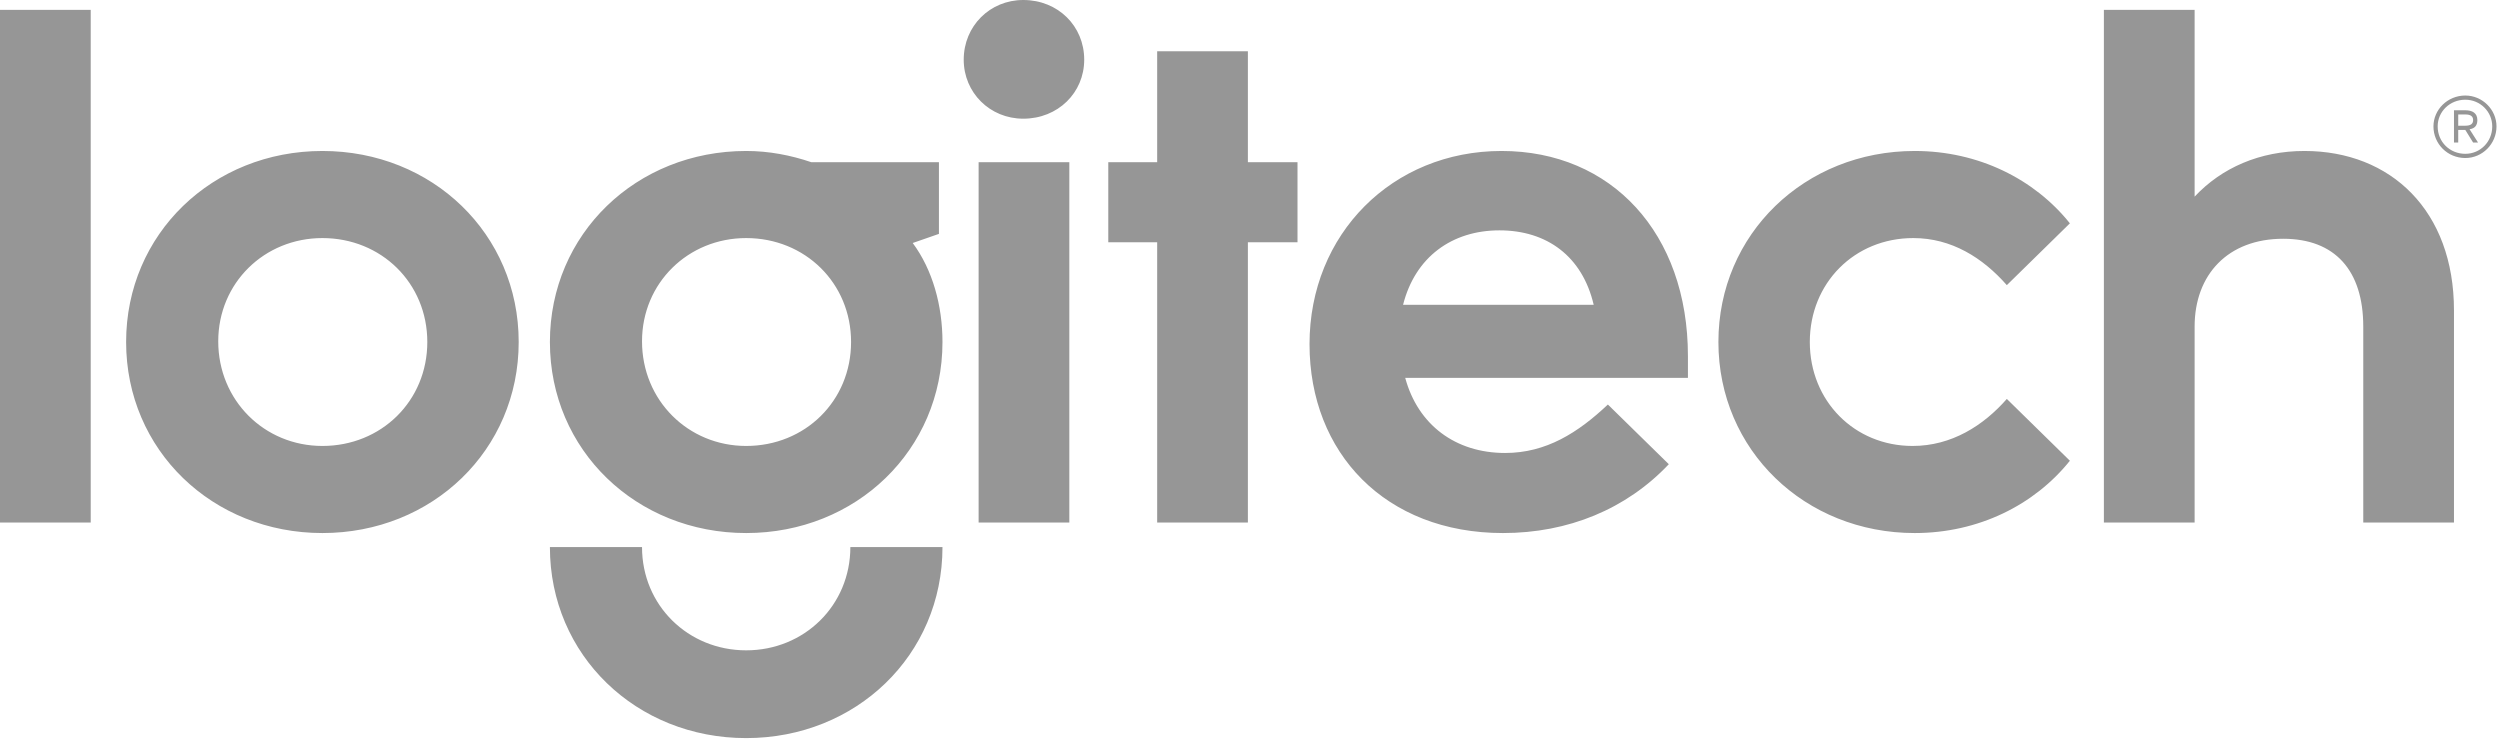
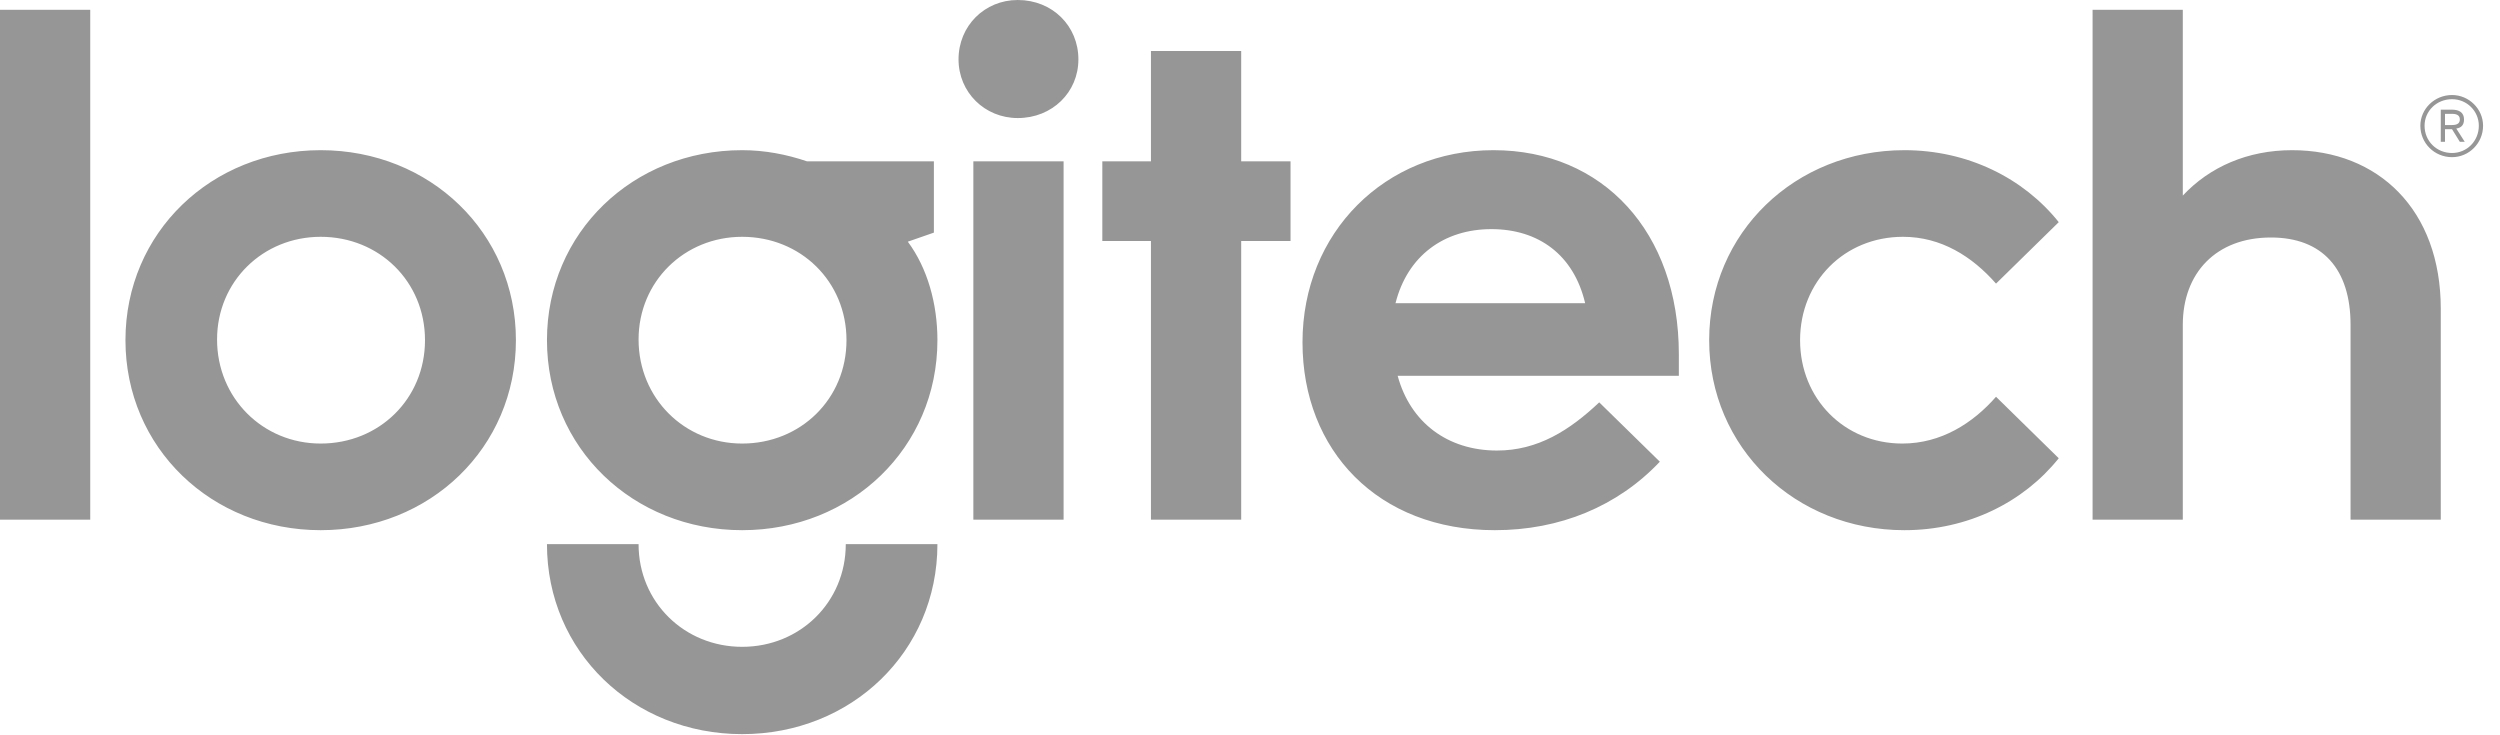
- <svg xmlns="http://www.w3.org/2000/svg" width="105" height="31" viewBox="0 0 105 31" fill="none">
-   <path fill-rule="evenodd" clip-rule="evenodd" d="M52.411 2.153H48.601V6.813H46.548V10.175H48.601V21.945H52.411V10.175H54.495V6.813H52.411V2.153ZM42.977 0C41.578 0 40.476 1.092 40.476 2.507C40.476 3.893 41.578 4.985 42.977 4.985C44.435 4.985 45.537 3.893 45.537 2.507C45.537 1.092 44.435 0 42.977 0ZM103.543 6.46C102.889 6.46 102.382 5.959 102.382 5.309C102.382 4.69 102.889 4.188 103.543 4.188C104.169 4.188 104.674 4.69 104.674 5.309C104.674 5.959 104.169 6.46 103.543 6.46ZM103.543 4.012C102.8 4.012 102.205 4.602 102.205 5.309C102.205 6.047 102.8 6.637 103.543 6.637C104.258 6.637 104.853 6.047 104.853 5.309C104.853 4.602 104.258 4.012 103.543 4.012ZM58.929 12.802C59.435 10.796 60.983 9.675 62.977 9.675C64.971 9.675 66.459 10.766 66.935 12.802H58.929ZM63.066 6.341C58.483 6.341 55 9.823 55 14.454C55 19.025 58.186 22.388 63.125 22.388C65.863 22.388 68.305 21.385 70.09 19.497L67.531 16.99C66.28 18.171 64.941 19.025 63.215 19.025C61.132 19.025 59.554 17.845 59.019 15.87H70.893V14.955C70.893 9.793 67.68 6.341 63.066 6.341ZM96.786 6.341C94.912 6.341 93.305 7.049 92.174 8.259V0.414H88.363V21.945H92.174V13.716C92.174 11.534 93.573 10.028 95.894 10.028C98.067 10.028 99.257 11.356 99.257 13.716V21.945H103.067V13.038C103.067 8.85 100.417 6.341 96.786 6.341ZM103.245 5.28V4.807H103.543C103.782 4.807 103.871 4.897 103.871 5.044C103.871 5.192 103.782 5.28 103.543 5.28H103.245ZM104.049 5.044C104.049 4.75 103.84 4.631 103.543 4.631H103.067V5.987H103.245V5.457H103.543L103.871 5.987H104.078L103.722 5.428C103.931 5.397 104.049 5.28 104.049 5.044ZM80.358 9.999C81.965 9.999 83.275 10.825 84.287 11.976L86.935 9.38C85.448 7.522 83.096 6.341 80.418 6.341C75.805 6.341 72.173 9.823 72.173 14.364C72.173 18.907 75.805 22.388 80.418 22.388C83.096 22.388 85.448 21.207 86.935 19.351L84.287 16.755C83.304 17.875 81.965 18.73 80.328 18.73C77.887 18.73 76.012 16.843 76.012 14.364C76.012 11.886 77.887 9.999 80.358 9.999ZM41.102 21.945H44.912V6.813H41.102V21.945ZM13.542 18.73C11.101 18.73 9.166 16.814 9.166 14.335C9.166 11.886 11.101 9.999 13.542 9.999C16.012 9.999 17.947 11.886 17.947 14.364C17.947 16.843 16.012 18.73 13.542 18.73ZM13.542 6.341C8.928 6.341 5.297 9.823 5.297 14.364C5.297 18.907 8.928 22.388 13.542 22.388C18.155 22.388 21.785 18.907 21.785 14.364C21.785 9.823 18.155 6.341 13.542 6.341ZM0 21.945H3.81V0.414H0V21.945ZM31.34 18.73C28.9 18.73 26.965 16.814 26.965 14.335C26.965 11.886 28.9 9.999 31.34 9.999C33.81 9.999 35.745 11.886 35.745 14.364C35.745 16.843 33.81 18.73 31.34 18.73ZM39.435 9.823V6.813H34.077C33.215 6.519 32.293 6.341 31.34 6.341C26.727 6.341 23.096 9.823 23.096 14.364C23.096 18.907 26.727 22.388 31.34 22.388C35.953 22.388 39.584 18.907 39.584 14.364C39.584 12.831 39.167 11.327 38.334 10.206L39.435 9.823ZM31.34 27.314C28.9 27.314 26.965 25.426 26.965 22.978H23.096C23.096 27.521 26.727 31 31.34 31C35.953 31 39.584 27.521 39.584 22.978H35.715C35.715 25.426 33.779 27.314 31.34 27.314Z" fill="#969696" />
+ <svg xmlns="http://www.w3.org/2000/svg" width="126" height="37" viewBox="0 0 126 37" fill="none">
+   <path fill-rule="evenodd" clip-rule="evenodd" d="M62.556 2.57H58.008V8.132H55.557V12.145H58.008V26.192H62.556V12.145H65.043V8.132H62.556V2.57ZM51.295 0C49.625 0 48.31 1.303 48.31 2.993C48.31 4.647 49.625 5.95 51.295 5.95C53.035 5.95 54.351 4.647 54.351 2.993C54.351 1.303 53.035 0 51.295 0ZM123.583 7.711C122.803 7.711 122.198 7.112 122.198 6.337C122.198 5.597 122.803 4.999 123.583 4.999C124.33 4.999 124.933 5.597 124.933 6.337C124.933 7.112 124.33 7.711 123.583 7.711ZM123.583 4.789C122.696 4.789 121.986 5.492 121.986 6.337C121.986 7.217 122.696 7.921 123.583 7.921C124.437 7.921 125.147 7.217 125.147 6.337C125.147 5.492 124.437 4.789 123.583 4.789ZM70.334 15.28C70.938 12.886 72.786 11.548 75.166 11.548C77.546 11.548 79.321 12.85 79.891 15.28H70.334ZM75.272 7.569C69.802 7.569 65.646 11.724 65.646 17.251C65.646 22.707 69.448 26.721 75.343 26.721C78.611 26.721 81.525 25.524 83.656 23.27L80.601 20.279C79.109 21.687 77.51 22.707 75.45 22.707C72.964 22.707 71.081 21.299 70.442 18.941H84.614V17.85C84.614 11.688 80.779 7.569 75.272 7.569ZM115.519 7.569C113.281 7.569 111.364 8.413 110.013 9.858V0.494H105.466V26.192H110.013V16.371C110.013 13.766 111.684 11.97 114.454 11.97C117.047 11.97 118.468 13.553 118.468 16.371V26.192H123.015V15.561C123.015 10.562 119.852 7.569 115.519 7.569ZM123.228 6.302V5.738H123.583C123.868 5.738 123.975 5.844 123.975 6.021C123.975 6.196 123.868 6.302 123.583 6.302H123.228ZM124.187 6.021C124.187 5.669 123.938 5.527 123.583 5.527H123.015V7.146H123.228V6.513H123.583L123.975 7.146H124.222L123.797 6.479C124.046 6.442 124.187 6.302 124.187 6.021ZM95.911 11.935C97.829 11.935 99.392 12.92 100.6 14.294L103.761 11.196C101.986 8.977 99.179 7.569 95.983 7.569C90.477 7.569 86.142 11.724 86.142 17.144C86.142 22.566 90.477 26.721 95.983 26.721C99.179 26.721 101.986 25.312 103.761 23.096L100.6 19.997C99.428 21.335 97.829 22.355 95.876 22.355C92.962 22.355 90.724 20.103 90.724 17.144C90.724 14.187 92.962 11.935 95.911 11.935ZM49.057 26.192H53.605V8.132H49.057V26.192ZM16.163 22.355C13.249 22.355 10.94 20.068 10.94 17.11C10.94 14.187 13.249 11.935 16.163 11.935C19.111 11.935 21.42 14.187 21.42 17.144C21.42 20.103 19.111 22.355 16.163 22.355ZM16.163 7.569C10.656 7.569 6.323 11.724 6.323 17.144C6.323 22.566 10.656 26.721 16.163 26.721C21.669 26.721 26.002 22.566 26.002 17.144C26.002 11.724 21.669 7.569 16.163 7.569ZM0 26.192H4.548V0.494H0V26.192ZM37.405 22.355C34.493 22.355 32.184 20.068 32.184 17.11C32.184 14.187 34.493 11.935 37.405 11.935C40.354 11.935 42.663 14.187 42.663 17.144C42.663 20.103 40.354 22.355 37.405 22.355ZM47.068 11.724V8.132H40.673C39.644 7.781 38.543 7.569 37.405 7.569C31.9 7.569 27.567 11.724 27.567 17.144C27.567 22.566 31.9 26.721 37.405 26.721C42.911 26.721 47.246 22.566 47.246 17.144C47.246 15.314 46.748 13.519 45.754 12.181L47.068 11.724ZM37.405 32.6C34.493 32.6 32.184 30.348 32.184 27.425H27.567C27.567 32.847 31.9 37 37.405 37C42.911 37 47.246 32.847 47.246 27.425H42.627C42.627 30.348 40.318 32.6 37.405 32.6Z" fill="#969696" />
</svg>
